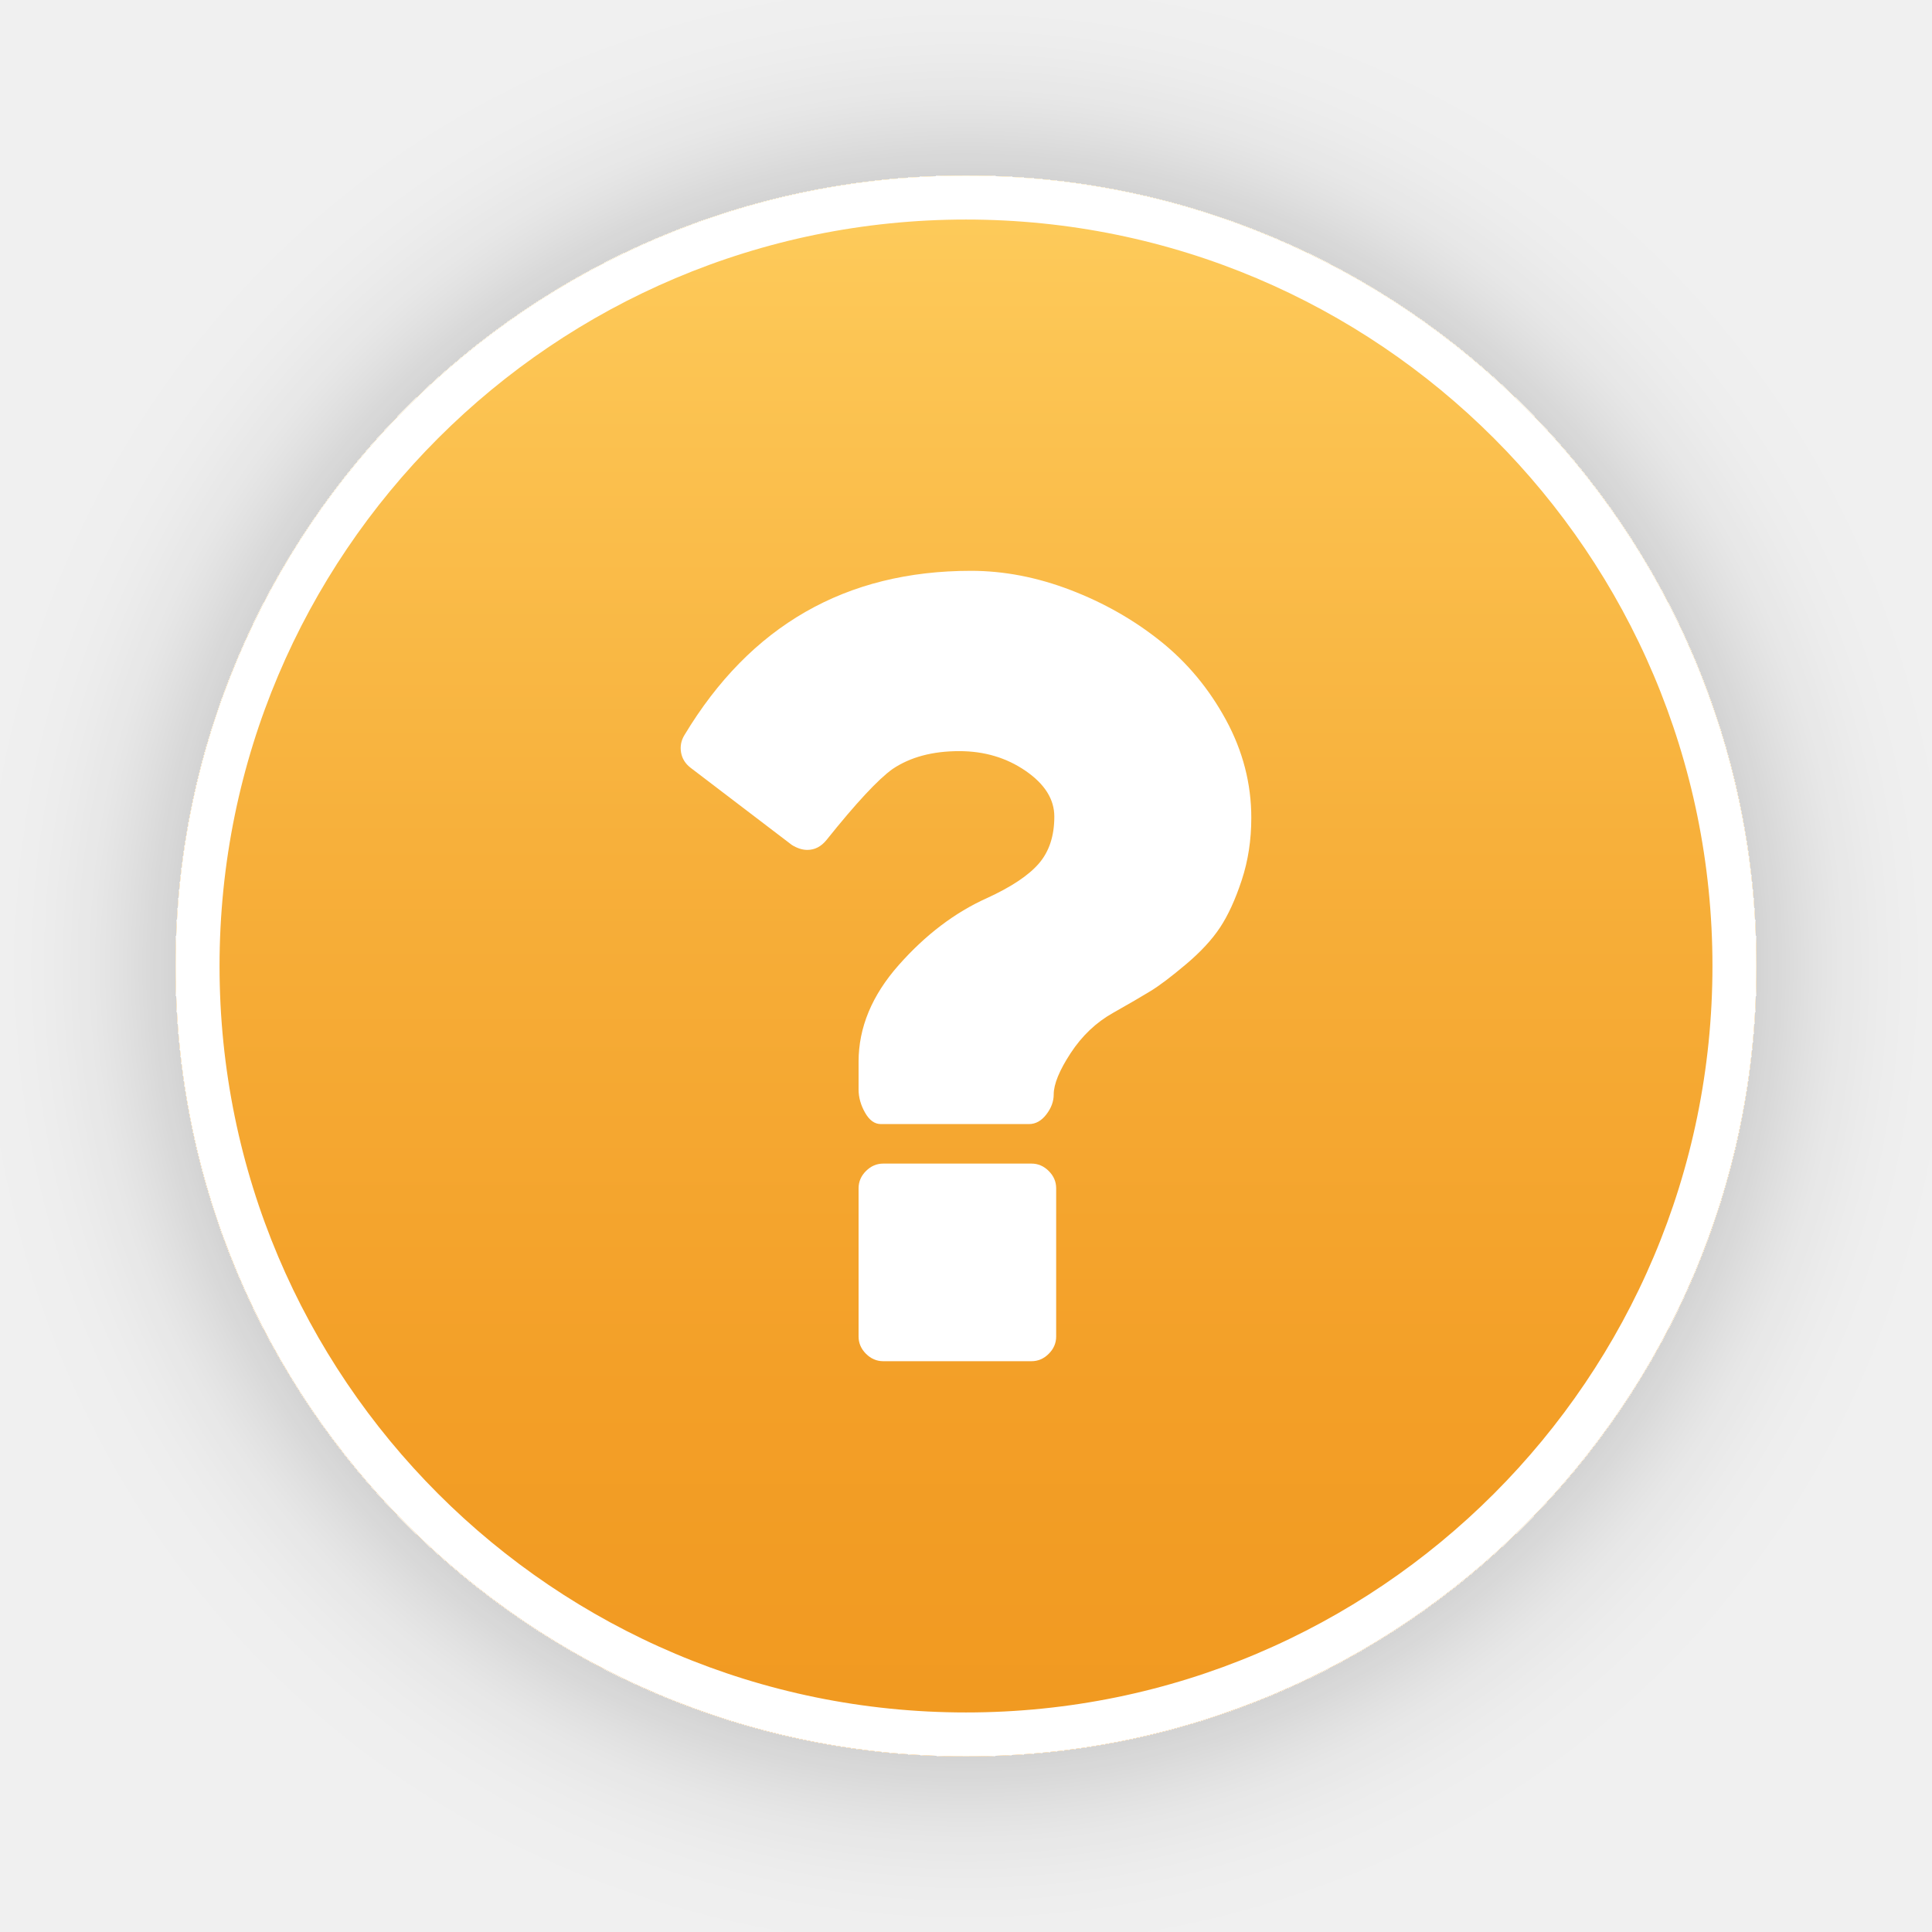
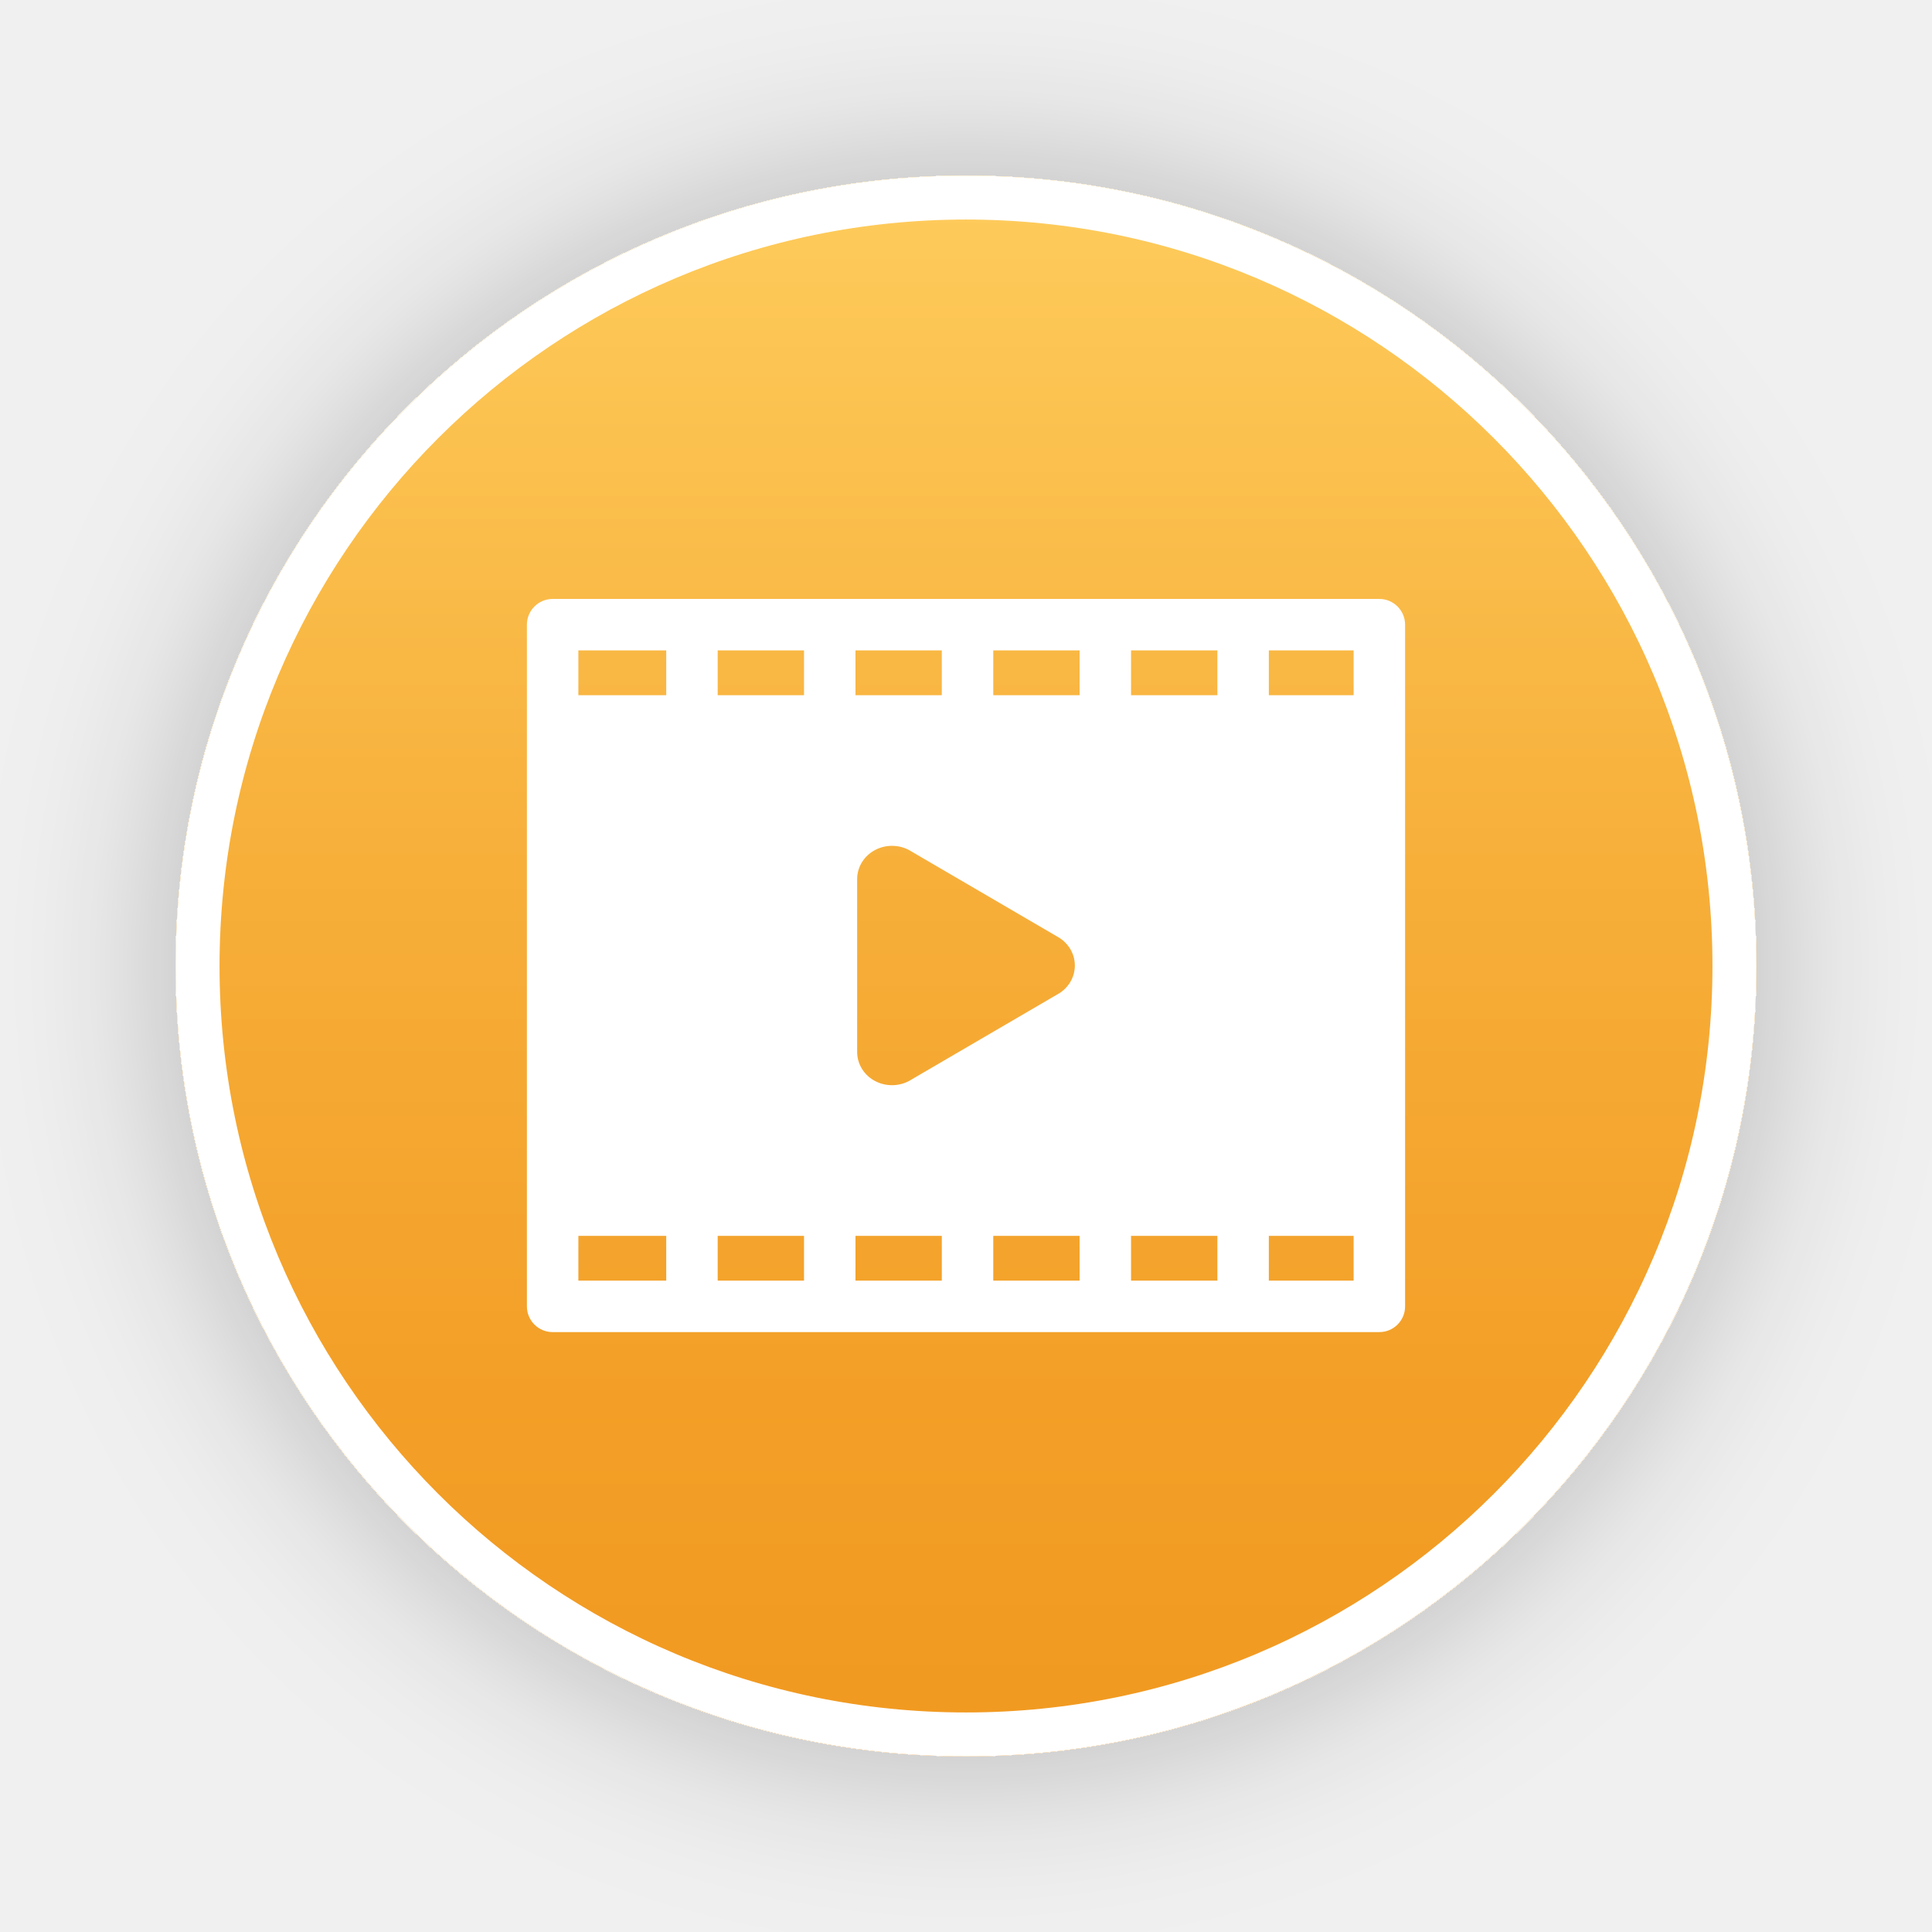
<svg xmlns="http://www.w3.org/2000/svg" width="88" height="88" viewBox="0 0 88 88" fill="none">
-   <g filter="url(#filter0_d_9361_16678)">
-     <rect x="8" y="8" width="72" height="72" rx="36" fill="url(#paint0_linear_9361_16678)" />
+   <g filter="url(#filter0_d_198_2264)">
+     <rect x="8" y="8" width="72" height="72" rx="36" fill="url(#paint0_linear_198_2264)" />
    <rect x="9" y="9" width="70" height="70" rx="35" stroke="white" stroke-width="2" />
-     <g clip-path="url(#clip0_9361_16678)">
-       <path d="M46.982 53H40.232C39.932 53 39.669 53.113 39.444 53.338C39.219 53.563 39.107 53.825 39.107 54.125V60.876C39.107 61.176 39.22 61.438 39.444 61.663C39.669 61.888 39.932 62.001 40.232 62.001H46.982C47.282 62.001 47.545 61.888 47.769 61.663C47.995 61.438 48.107 61.176 48.107 60.876V54.125C48.107 53.825 47.995 53.563 47.769 53.338C47.545 53.113 47.282 53 46.982 53Z" fill="white" />
-       <path d="M55.842 32.792C55.073 31.376 54.08 30.181 52.861 29.206C51.642 28.231 50.273 27.453 48.754 26.872C47.235 26.291 45.726 26 44.226 26C38.526 26 34.176 28.494 31.176 33.481C31.026 33.725 30.974 33.988 31.021 34.269C31.068 34.55 31.213 34.784 31.457 34.972L36.07 38.488C36.314 38.638 36.548 38.712 36.773 38.712C37.111 38.712 37.401 38.562 37.645 38.262C38.995 36.575 39.998 35.497 40.654 35.028C41.461 34.484 42.473 34.213 43.692 34.213C44.836 34.213 45.843 34.513 46.715 35.112C47.587 35.712 48.023 36.406 48.023 37.194C48.023 38.075 47.789 38.787 47.32 39.331C46.851 39.875 46.063 40.399 44.957 40.906C43.495 41.562 42.154 42.579 40.935 43.958C39.716 45.336 39.107 46.803 39.107 48.359V49.625C39.107 49.981 39.205 50.333 39.402 50.68C39.599 51.027 39.838 51.2 40.12 51.2H46.87C47.17 51.2 47.432 51.055 47.657 50.764C47.882 50.474 47.995 50.169 47.995 49.851C47.995 49.382 48.253 48.753 48.768 47.966C49.284 47.179 49.926 46.569 50.695 46.137C51.426 45.725 51.997 45.392 52.41 45.139C52.824 44.886 53.362 44.477 54.028 43.915C54.694 43.353 55.209 42.795 55.574 42.242C55.94 41.689 56.269 40.971 56.559 40.09C56.85 39.209 56.995 38.262 56.995 37.249C56.995 35.693 56.61 34.207 55.842 32.792Z" fill="white" />
-     </g>
+     <path d="M62.828 27.281H25.172C24.525 27.281 24 27.806 24 28.453V59.504C24 60.151 24.525 60.675 25.172 60.675H62.828C63.475 60.675 64 60.151 64 59.504V28.453C64 27.806 63.475 27.281 62.828 27.281ZM39.042 47.912V40.044C39.042 39.482 39.364 38.969 39.88 38.706C40.405 38.438 41.044 38.474 41.53 38.792L48.235 42.706C48.269 42.726 48.302 42.748 48.334 42.771C48.73 43.06 48.958 43.5 48.958 43.978C48.958 44.457 48.73 44.897 48.334 45.186C48.302 45.209 48.269 45.23 48.235 45.25L41.53 49.164C41.261 49.34 40.946 49.429 40.63 49.429C40.373 49.429 40.115 49.37 39.88 49.251C39.363 48.988 39.042 48.475 39.042 47.912ZM51.518 31.665V29.625H55.45V31.665H51.518ZM49.174 31.665H45.242V29.625H49.174V31.665ZM42.898 31.665H38.966V29.625H42.898V31.665ZM36.622 31.665H32.69V29.625H36.622V31.665ZM36.622 56.291V58.332H32.69V56.291H36.622ZM38.966 56.291H42.898V58.332H38.966V56.291ZM45.242 56.291H49.174V58.332H45.242V56.291ZM51.518 56.291H55.45V58.332H51.518V56.291ZM61.656 31.665H57.794V29.625H61.656V31.665ZM30.346 29.625V31.665H26.344V29.625H30.346ZM26.344 56.291H30.346V58.332H26.344V56.291ZM57.794 58.332V56.291H61.656V58.332H57.794Z" fill="white" />
  </g>
  <defs>
-     <filter id="filter0_d_9361_16678" x="0" y="0" width="88" height="88" filterUnits="userSpaceOnUse" color-interpolation-filters="sRGB">
+     <filter id="filter0_d_198_2264" x="0" y="0" width="88" height="88" filterUnits="userSpaceOnUse" color-interpolation-filters="sRGB">
      <feFlood flood-opacity="0" result="BackgroundImageFix" />
      <feColorMatrix in="SourceAlpha" type="matrix" values="0 0 0 0 0 0 0 0 0 0 0 0 0 0 0 0 0 0 127 0" result="hardAlpha" />
      <feOffset />
      <feGaussianBlur stdDeviation="4" />
      <feComposite in2="hardAlpha" operator="out" />
      <feColorMatrix type="matrix" values="0 0 0 0 0 0 0 0 0 0 0 0 0 0 0 0 0 0 0.25 0" />
-       <feBlend mode="normal" in2="BackgroundImageFix" result="effect1_dropShadow_9361_16678" />
-       <feBlend mode="normal" in="SourceGraphic" in2="effect1_dropShadow_9361_16678" result="shape" />
+       <feBlend mode="normal" in2="BackgroundImageFix" result="effect1_dropShadow_198_2264" />
+       <feBlend mode="normal" in="SourceGraphic" in2="effect1_dropShadow_198_2264" result="shape" />
    </filter>
-     <linearGradient id="paint0_linear_9361_16678" x1="44" y1="80" x2="44" y2="8.001" gradientUnits="userSpaceOnUse">
+     <linearGradient id="paint0_linear_198_2264" x1="44" y1="80" x2="44" y2="8.001" gradientUnits="userSpaceOnUse">
      <stop stop-color="#F19920" />
      <stop offset="0.23" stop-color="#F39F27" />
      <stop offset="0.58" stop-color="#F7B03B" />
      <stop offset="1" stop-color="#FECC5C" />
    </linearGradient>
-     <clipPath id="clip0_9361_16678">
-       <rect width="36" height="36" fill="white" transform="translate(26 26)" />
-     </clipPath>
  </defs>
</svg>
